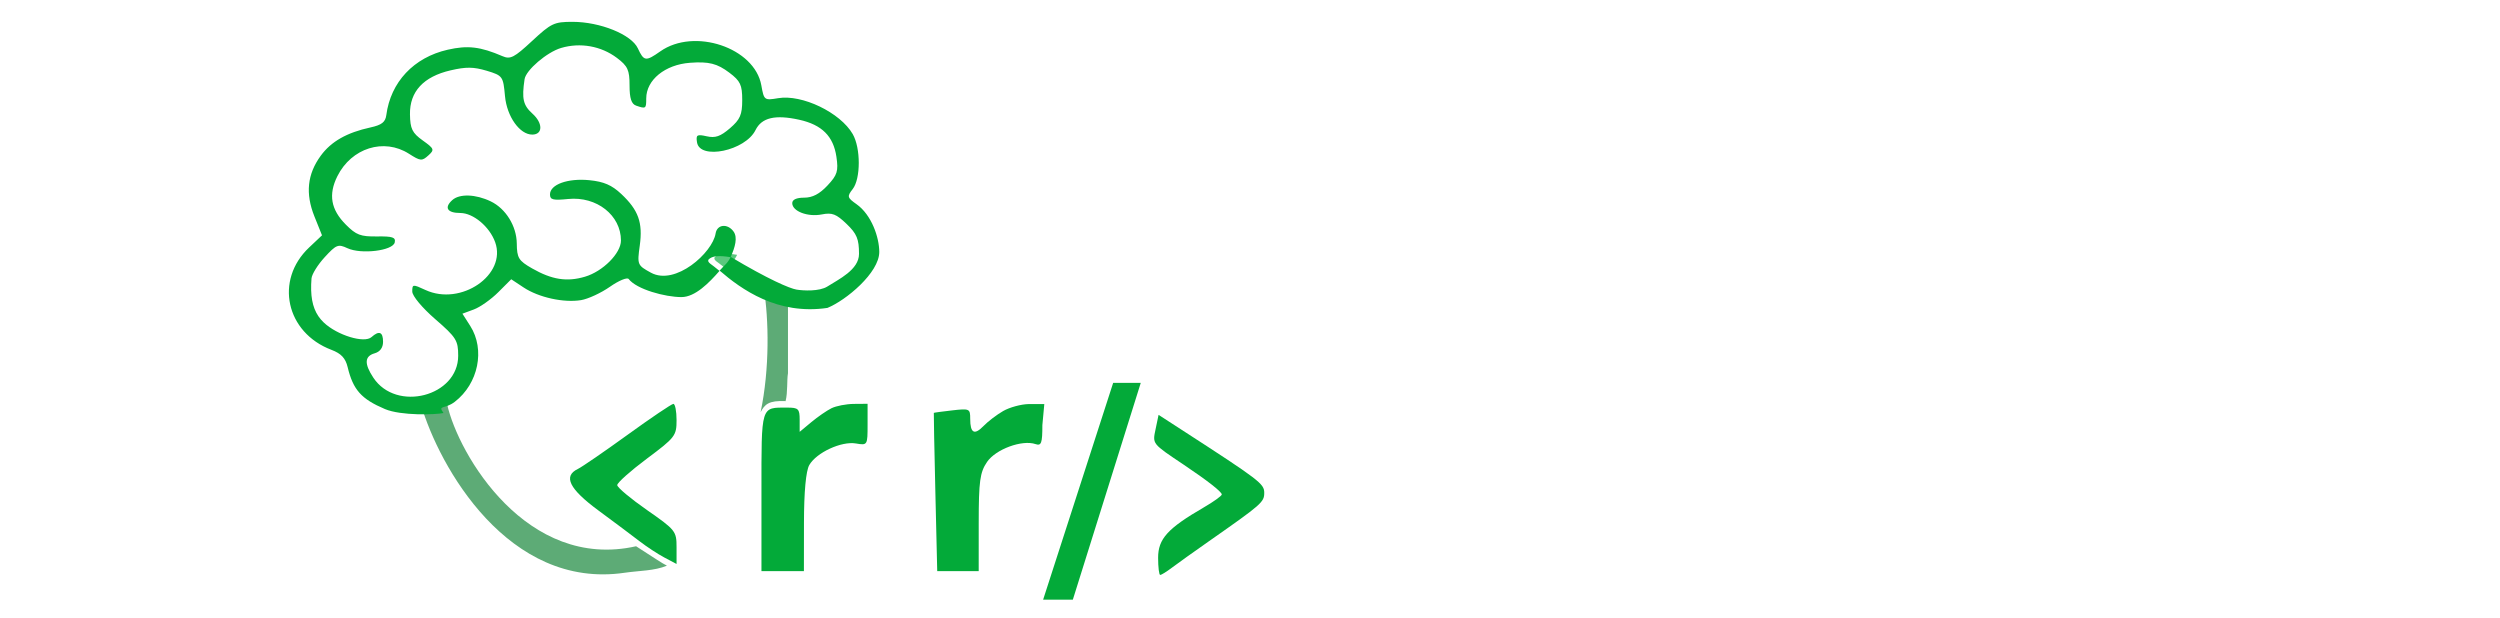
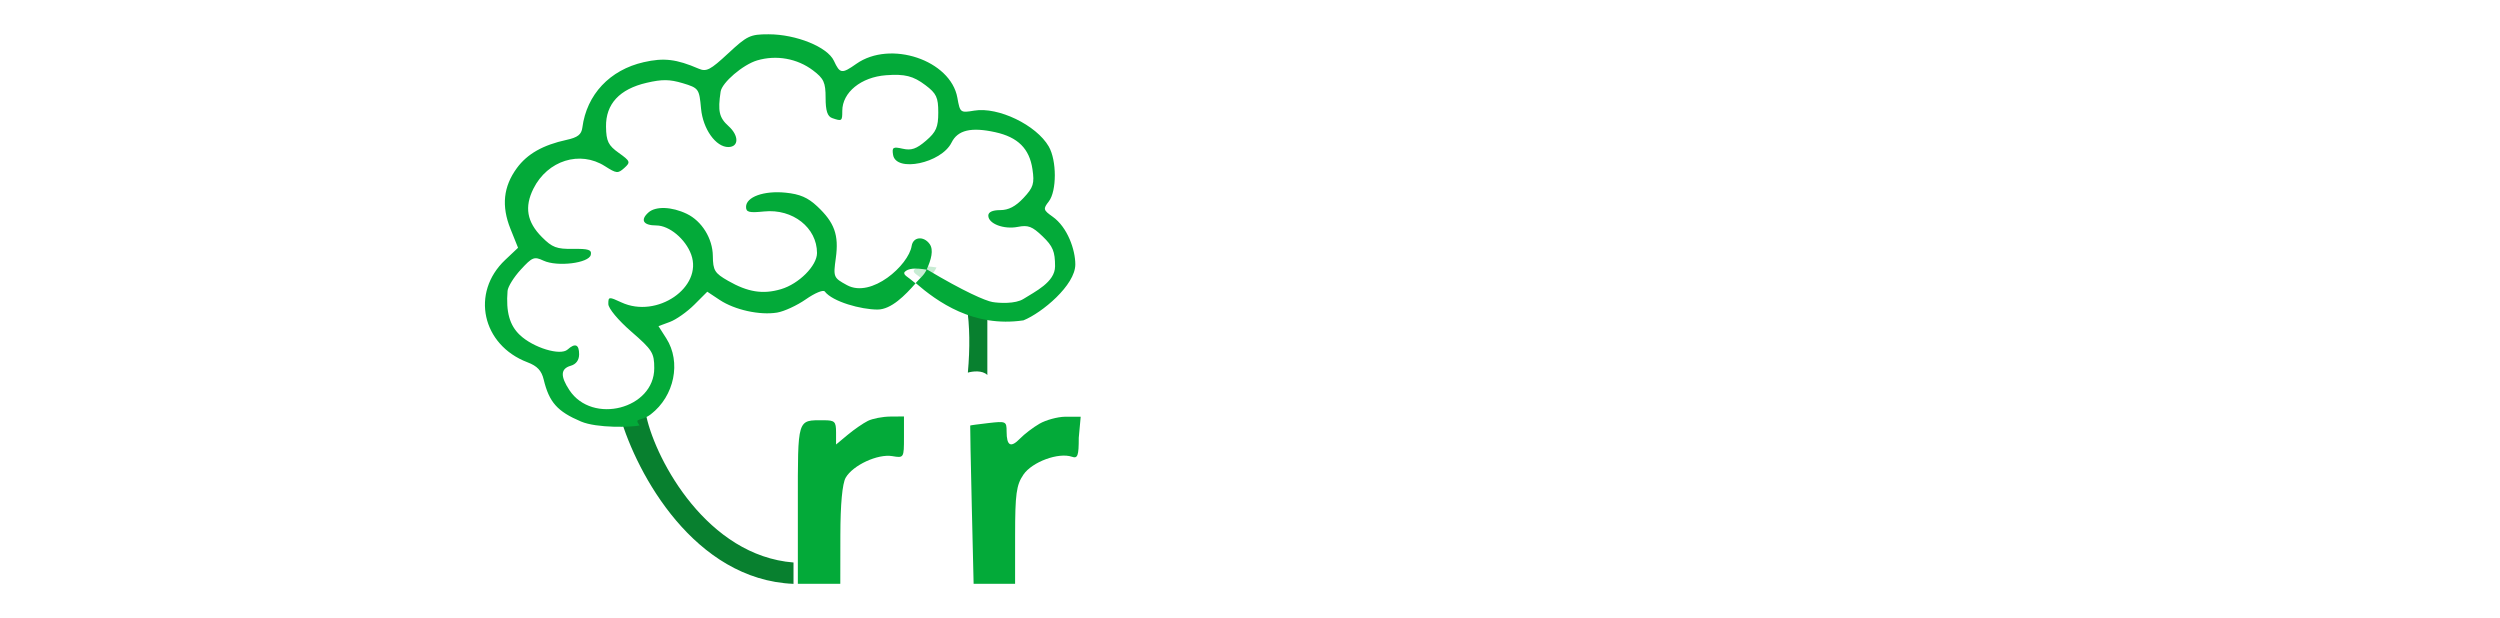
- <svg xmlns="http://www.w3.org/2000/svg" viewBox="0 0 1580 390" id="logo_rickreis" width="1580px" height="390px">
+ <svg xmlns="http://www.w3.org/2000/svg" viewBox="0 0 1580 390" id="vector" width="1580px" height="390px">
  <g id="cachos">
-     <path id="path" d="M 394.747 361.985 C 321.323 372.76 277.473 295.052 266 255.463 L 282.571 255.463 C 289.76 287.551 333.067 360.756 402 345.231 C 405.528 347.541 410.971 351.076 415.211 353.762 C 416.526 354.595 417.726 355.346 418.716 355.953 L 421.5 357.5 C 421.5 357.511 421.49 357.516 421.469 357.513 C 413.726 360.801 404.005 360.627 394.747 361.985 Z M 498 185.673 L 498 235.873 C 497.211 240.571 497.929 247.662 496.5 253.5 C 485.793 253 483.256 255.602 480.707 260.5 C 486.501 232.854 485.913 202.037 482.703 182 L 498 185.673 Z" fill="#057e2c" fill-opacity="0.646" stroke-width="1" />
-     <path id="path_1" d="M 458.743 169.86 C 462.064 166.062 463.974 165.128 465.851 161.042 C 458.728 159.872 453.967 160.04 451.604 162.648 C 450.819 164.64 453.508 165.331 458.743 169.86 Z" fill="#03aa39" fill-opacity="0.646" stroke-width="1" />
-     <path id="path_2" d="M 336.291 25.882 C 336.292 25.882 336.294 25.882 336.295 25.883 C 348.345 14.683 350.204 13.804 361.821 13.804 C 379.311 13.805 399.089 21.826 403.126 30.556 C 406.924 38.771 408.124 38.934 417.282 32.481 C 438.779 17.331 476.911 30.128 481.159 53.916 C 482.849 63.379 483.036 63.521 491.815 62.046 C 506.922 59.508 531.071 71.139 538.918 84.732 C 544.019 93.57 544.015 112.951 538.909 119.483 C 535.252 124.163 535.441 124.906 541.302 129.036 C 550.864 135.775 555.689 150.105 555.7 159.218 C 555.717 172.389 534.576 189.891 522.931 194.596 C 491.295 199.308 468.387 182.758 454.81 171.013 C 458.077 167.278 459.955 166.36 461.801 162.342 C 485.545 176.526 499.031 182.276 503.357 183.018 C 507.532 183.732 517.842 184.301 522.936 181.051 C 530.016 176.536 542.895 170.49 542.896 160.468 C 542.898 151.071 541.512 147.729 535.039 141.519 C 528.464 135.21 525.907 134.229 519.371 135.518 C 510.482 137.268 500.698 133.531 500.7 128.385 C 500.701 126.152 503.379 124.923 508.237 124.924 C 513.502 124.924 517.938 122.61 522.965 117.242 C 529.196 110.588 529.954 108.153 528.61 99.058 C 526.691 86.066 519.435 78.846 505.119 75.682 C 489.886 72.316 481.376 74.328 477.482 82.222 C 471.039 95.266 442.305 101.29 440.515 89.972 C 439.76 85.202 440.482 84.748 446.628 86.131 C 452.085 87.358 455.268 86.259 461.338 81.052 C 467.765 75.536 469.084 72.505 469.085 63.239 C 469.087 53.671 467.925 51.196 460.972 45.953 C 453.252 40.131 448.011 38.805 436.118 39.676 C 420.322 40.827 408.42 50.51 408.421 62.209 C 408.423 68.729 408.206 68.886 402.047 66.768 C 399.045 65.735 397.877 62.152 397.879 53.978 C 397.88 44.237 396.745 41.764 389.892 36.597 C 379.914 29.074 366.736 26.722 354.617 30.308 C 345.652 32.958 332.381 44.315 331.525 50.069 C 329.694 62.38 330.575 66.487 336.537 71.85 C 343.161 77.81 343.162 84.98 336.447 85.064 C 328.556 85.148 320.358 73.748 319.155 60.747 C 318.005 48.313 317.804 47.789 307.565 44.704 C 299.212 42.232 294.62 42.184 284.782 44.457 C 267.631 48.421 258.88 57.885 259.1 72.233 C 259.24 81.397 260.514 84.009 267.146 88.748 C 274.475 93.984 274.722 94.651 270.669 98.282 C 266.617 101.912 265.757 101.83 258.421 97.151 C 242.643 87.083 222.139 93.518 213.234 111.331 C 207.428 122.954 209.086 132.439 218.594 141.979 C 225.12 148.531 227.871 149.572 238.252 149.43 C 248.134 149.296 250.167 149.977 249.478 153.19 C 248.349 158.452 228.29 160.914 219.571 156.859 C 213.685 154.123 212.542 154.573 205.218 162.537 C 200.841 167.294 197.086 173.338 196.874 175.966 C 196.66 178.624 196.583 181.089 196.648 183.379 C 196.713 185.67 196.92 187.787 197.276 189.751 C 197.631 191.714 198.135 193.524 198.792 195.202 C 199.449 196.879 200.26 198.423 201.231 199.855 C 202.201 201.287 203.331 202.606 204.626 203.833 C 213.133 211.895 230.243 217.118 234.793 213.04 C 239.597 208.735 242.095 209.757 242.094 216.027 C 242.094 219.7 240.188 222.316 236.816 223.275 C 230.386 225.102 230.114 229.841 235.931 238.661 C 250.427 260.65 289.576 250.544 289.575 224.814 C 289.575 215.152 288.376 213.243 275.064 201.69 C 266.775 194.494 260.553 187.021 260.553 184.254 C 260.552 179.582 260.847 179.546 268.863 183.261 C 291.303 193.659 320.415 173.686 312.93 153.025 C 309.378 143.216 299.081 134.613 290.894 134.612 C 282.638 134.611 280.554 131.204 285.882 126.426 C 290.443 122.34 300.599 122.687 310.122 127.254 C 319.645 131.82 326.489 142.873 326.606 153.881 C 326.706 163.052 327.74 164.737 336.242 169.603 C 348.783 176.776 358.247 178.27 369.699 174.882 C 381.022 171.534 392.445 160.056 392.444 152.03 C 392.444 136.042 377.086 123.945 359.099 125.763 C 349.501 126.732 347.592 126.253 347.592 122.883 C 347.591 116.576 358.885 112.511 372.566 113.891 C 381.651 114.81 386.644 116.968 392.604 122.554 C 403.504 132.774 406.339 140.672 404.331 155.209 C 402.663 167.29 402.813 167.656 411.379 172.335 C 426.872 180.8 450.34 159.647 452.253 147.586 C 453.194 141.633 459.96 141.147 463.661 146.402 C 466.242 150.068 464.648 156.169 461.716 162.55 C 454.711 161.398 450.029 161.563 447.705 164.127 C 446.933 166.085 449.576 166.764 454.724 171.217 C 448.174 178.706 439.364 187.763 430.678 187.762 C 420.403 187.762 402.357 182.878 397.326 176.329 C 396.394 175.116 391.052 177.33 385.453 181.249 C 379.855 185.165 371.638 188.963 367.198 189.688 C 356.239 191.475 340.466 187.996 330.951 181.694 C 328.332 179.959 325.713 178.225 323.094 176.49 C 320.358 179.226 317.622 181.963 314.886 184.7 C 310.371 189.214 303.433 194.112 299.467 195.579 C 297.063 196.469 294.659 197.358 292.254 198.248 C 293.903 200.832 295.551 203.415 297.2 205.998 C 306.721 220.926 302.342 242.441 287.44 253.928 C 280.985 258.9 276.527 255.751 280.294 261.024 C 275.365 262.132 253.437 262.829 243.28 258.524 C 228.334 252.186 223.161 246.37 219.71 232.012 C 218.348 226.345 215.62 223.432 209.5 221.112 C 180.683 210.198 173.452 177.092 195.362 156.413 C 198.076 153.851 200.791 151.288 203.506 148.726 C 201.905 144.737 200.304 140.748 198.704 136.758 C 192.914 122.294 194.215 110.035 202.743 98.376 C 209.294 89.421 219.217 83.785 234.157 80.535 C 241.223 78.997 243.57 77.17 244.147 72.757 C 246.871 51.884 261.498 36.299 282.954 31.421 C 295.644 28.532 303.558 29.471 317.641 35.532 C 322.55 37.644 324.997 36.377 336.291 25.882" fill="#03aa39" stroke-width="1" />
+     <path id="path_1" d="M 611 193.673 L 624 199 L 624 237 C 620.8 233.8 614.46 234.667 611.689 235.5 C 613.077 219.974 612.906 205.571 611 193.673 Z M 392 263.463 L 408.571 263.463 C 414.847 291.476 447.15 351.208 501.5 355.5 L 501.5 369 C 438.848 366.413 402.502 299.703 392 263.463 Z" fill="#057e2c" fill-opacity="0.983" stroke-width="1" />
+     <path id="path_2" d="M 584.743 177.86 C 588.064 174.062 589.974 173.128 591.851 169.042 C 584.728 167.872 579.967 168.04 577.604 170.648 C 576.819 172.64 579.508 173.331 584.743 177.86 Z" fill="#03aa39" fill-opacity="0.219" stroke-width="1" />
+     <path id="path_3" d="M 460.194 33.748 C 448.9 44.243 446.453 45.511 441.545 43.399 C 427.461 37.337 419.548 36.399 406.857 39.287 C 385.401 44.166 370.774 59.75 368.05 80.624 C 367.473 85.037 365.126 86.863 358.06 88.402 C 343.12 91.652 333.198 97.288 326.647 106.242 C 318.118 117.902 316.817 130.161 322.607 144.625 C 324.208 148.614 325.808 152.604 327.409 156.593 C 324.694 159.155 321.979 161.717 319.265 164.28 C 313.788 169.45 310.132 175.397 308.179 181.579 C 306.226 187.762 305.977 194.18 307.312 200.294 C 308.648 206.407 311.569 212.215 315.957 217.177 C 320.345 222.139 326.2 226.255 333.404 228.984 C 339.525 231.303 342.253 234.217 343.615 239.883 C 347.066 254.242 352.239 260.058 367.185 266.396 C 377.342 270.701 399.27 270.004 404.199 268.896 C 400.432 263.622 404.89 266.772 411.346 261.799 C 426.247 250.313 430.626 228.798 421.106 213.87 C 419.457 211.287 417.809 208.704 416.16 206.12 C 418.565 205.231 420.969 204.341 423.373 203.451 C 427.34 201.984 434.277 197.086 438.792 192.572 C 441.529 189.835 444.265 187.099 447.001 184.362 C 449.62 186.097 452.239 187.832 454.858 189.567 C 464.372 195.869 480.146 199.347 491.105 197.56 C 495.545 196.835 503.762 193.037 509.36 189.121 C 514.959 185.202 520.301 182.988 521.233 184.201 C 526.264 190.75 544.31 195.634 554.586 195.635 C 563.271 195.635 572.082 186.578 578.631 179.09 C 573.484 174.637 570.84 173.958 571.613 172 C 573.937 169.436 578.619 169.271 585.624 170.422 C 588.556 164.042 590.15 157.941 587.569 154.275 C 583.868 149.02 577.102 149.506 576.161 155.459 C 574.248 167.52 550.78 188.673 535.287 180.208 C 526.721 175.529 526.572 175.163 528.239 163.082 C 530.247 148.545 527.412 140.647 516.512 130.427 C 510.552 124.841 505.56 122.683 496.474 121.765 C 482.793 120.385 471.5 124.45 471.5 130.757 C 471.501 134.126 473.409 134.605 483.007 133.636 C 500.995 131.819 516.352 143.916 516.353 159.904 C 516.353 167.93 504.93 179.407 493.608 182.755 C 487.882 184.45 482.653 184.924 477.289 184.078 C 471.924 183.232 466.423 181.065 460.152 177.479 C 451.65 172.612 450.616 170.928 450.516 161.757 C 450.399 150.749 443.555 139.696 434.032 135.13 C 424.51 130.563 414.353 130.216 409.792 134.302 C 404.464 139.08 406.548 142.487 414.804 142.488 C 422.991 142.489 433.289 151.092 436.84 160.901 C 444.325 181.562 415.213 201.536 392.774 191.138 C 384.757 187.422 384.462 187.459 384.463 192.13 C 384.464 194.897 390.685 202.371 398.974 209.567 C 412.287 221.12 413.485 223.029 413.485 232.691 C 413.486 258.42 374.337 268.527 359.841 246.538 C 354.024 237.717 354.296 232.978 360.726 231.152 C 364.098 230.193 366.004 227.577 366.004 223.905 C 366.005 217.635 363.506 216.612 358.703 220.917 C 354.153 224.996 337.043 219.772 328.535 211.71 C 322.059 205.572 319.709 197.129 320.777 183.833 C 320.989 181.205 324.744 175.161 329.121 170.404 C 336.445 162.44 337.588 161.99 343.474 164.726 C 352.193 168.781 372.252 166.318 373.382 161.057 C 374.07 157.844 372.037 157.163 362.155 157.297 C 351.774 157.439 349.023 156.398 342.497 149.846 C 332.989 140.306 331.331 130.821 337.137 119.198 C 346.042 101.385 366.546 94.95 382.325 105.018 C 389.66 109.697 390.52 109.778 394.573 106.149 C 398.625 102.518 398.378 101.851 391.049 96.615 C 384.417 91.876 383.143 89.264 383.004 80.1 C 382.783 65.751 391.534 56.288 408.685 52.324 C 418.523 50.051 423.115 50.099 431.468 52.57 C 441.707 55.656 441.908 56.179 443.058 68.614 C 444.261 81.615 452.459 93.015 460.351 92.931 C 467.066 92.847 467.065 85.677 460.441 79.717 C 454.479 74.353 453.597 70.247 455.428 57.936 C 456.284 52.182 469.555 40.825 478.52 38.175 C 490.639 34.589 503.817 36.941 513.796 44.464 C 520.648 49.631 521.783 52.104 521.782 61.845 C 521.78 70.019 522.948 73.602 525.95 74.635 C 532.109 76.753 532.326 76.596 532.325 70.076 C 532.323 58.377 544.225 48.694 560.021 47.542 C 571.914 46.672 577.155 47.998 584.876 53.82 C 591.828 59.063 592.99 61.538 592.989 71.105 C 592.987 80.372 591.669 83.403 585.241 88.919 C 579.171 94.126 575.988 95.225 570.531 93.998 C 564.385 92.615 563.663 93.069 564.419 97.839 C 566.209 109.157 594.942 103.132 601.385 90.089 C 605.28 82.195 613.789 80.183 629.023 83.549 C 643.339 86.713 650.594 93.933 652.513 106.924 C 653.857 116.02 653.099 118.455 646.868 125.109 C 641.841 130.476 637.405 132.791 632.14 132.79 C 627.282 132.79 624.605 134.019 624.603 136.252 C 624.601 141.398 634.385 145.135 643.274 143.385 C 649.81 142.096 652.367 143.077 658.942 149.386 C 665.415 155.596 666.801 158.938 666.799 168.334 C 666.798 178.356 653.919 184.403 646.839 188.918 C 641.745 192.168 631.435 191.598 627.261 190.884 C 622.934 190.143 609.448 184.393 585.705 170.209 C 583.858 174.227 581.98 175.145 578.714 178.88 C 592.291 190.625 615.198 207.175 646.835 202.463 C 658.479 197.758 679.62 180.256 679.604 167.085 C 679.592 157.972 674.767 143.642 665.205 136.903 C 659.345 132.772 659.155 132.03 662.813 127.349 C 667.919 120.818 667.922 101.437 662.822 92.598 C 654.974 79.006 630.825 67.375 615.718 69.913 C 606.939 71.388 606.752 71.246 605.062 61.783 C 600.814 37.995 562.682 25.198 541.186 40.348 C 532.027 46.801 530.828 46.638 527.029 38.423 C 522.992 29.693 503.214 21.671 485.724 21.671 C 474.107 21.671 472.248 22.549 460.199 33.75 C 460.197 33.749 460.195 33.749 460.194 33.748" fill="#03aa39" stroke-width="1" />
  </g>
  <g id="eis">
-     <path id="path_5" d="M 1011.43 258.73 C 989.519 265.728 972.193 288.541 972.193 310.39 C 972.193 323.326 981.559 344.922 990.211 351.939 C 1004.92 363.865 1039.06 367.243 1057.9 358.634 C 1068.77 353.663 1080.27 342.6 1078.77 338.557 C 1077.6 335.427 1055.36 329.59 1055.36 332.412 C 1055.36 333.614 1051.44 336.742 1046.64 339.362 C 1029.83 348.547 1011.81 343.975 1004.11 328.566 L 999.274 318.902 L 1043.41 318.244 L 1087.55 317.585 L 1087.55 310.2 C 1087.55 306.138 1085.72 297.161 1083.48 290.25 C 1074.71 263.225 1042.07 248.944 1011.43 258.73 Z M 1176.97 259.857 C 1163.84 265.197 1157.36 273.053 1155.43 285.966 C 1152.83 303.296 1165.82 315.058 1192.18 319.26 C 1218.62 323.477 1227.34 329.669 1220.01 339.037 C 1216.76 343.196 1213.27 344.143 1201.18 344.143 C 1188.19 344.143 1185.49 343.278 1179.58 337.251 C 1173.32 330.852 1172.09 330.53 1162.39 332.737 C 1150.68 335.4 1150.01 336.859 1156.45 345.677 C 1165.16 357.581 1179.42 363.375 1200 363.375 C 1210.27 363.375 1222.06 362.233 1226.21 360.836 C 1236.89 357.247 1246.14 347.59 1248.75 337.311 C 1253.44 318.859 1236.14 303.666 1204.8 298.721 C 1187.41 295.976 1181.45 292.866 1181.45 286.529 C 1181.45 274.363 1203.93 270.312 1215.23 280.44 C 1222.5 286.952 1228.13 287.793 1239.2 284.022 L 1246.33 281.594 L 1240.86 273.805 C 1229.12 257.103 1199.59 250.655 1176.97 259.857 Z M 1108.44 275.021 C 1107.81 276.68 1107.5 287.772 1107.75 299.671 C 1108.01 311.57 1108.39 330.229 1108.62 341.138 L 1109.02 360.971 L 1135.96 360.971 L 1135.24 317.099 L 1134.5 273.228 L 1122.05 272.617 C 1113.95 272.218 1109.2 273.057 1108.44 275.021 Z M 1013.78 281.12 C 1008.51 285.166 999.021 297.048 999.021 299.587 C 999.021 300.294 1012.9 300.873 1029.87 300.873 C 1047.64 300.873 1060.73 299.902 1060.73 298.582 C 1060.73 292.786 1053.63 283.368 1046.92 280.259 C 1036.94 275.632 1020.35 276.062 1013.78 281.12 Z" fill="#03aa39" fill-opacity="0" stroke-width="1" fill-rule="evenodd" />
-     <path id="path_6" d="M 1122.58 230.844 C 1119.18 230.844 1115.866 231.81 1113.115 233.604 C 1110.365 235.398 1108.317 237.929 1107.266 240.831 C 1106.215 243.734 1106.215 246.862 1107.266 249.765 C 1108.317 252.667 1110.365 255.198 1113.115 256.992 C 1115.866 258.786 1119.18 259.752 1122.58 259.752 C 1126.849 259.752 1130.947 258.228 1133.966 255.519 C 1136.984 252.809 1138.682 249.13 1138.682 245.298 C 1138.682 241.466 1136.984 237.787 1133.966 235.077 C 1130.947 232.368 1126.849 230.844 1122.58 230.844 Z" fill="#099c41" fill-opacity="0" stroke-width="1" />
+     <path id="path_4" d="M 1034.43 266.73 C 1012.52 273.728 995.193 296.541 995.193 318.39 C 995.193 331.326 1004.56 352.922 1013.21 359.939 C 1027.92 371.865 1062.06 375.243 1080.9 366.634 C 1091.77 361.663 1103.27 350.6 1101.77 346.557 C 1100.6 343.427 1078.36 337.59 1078.36 340.412 C 1078.36 341.614 1074.44 344.742 1069.64 347.362 C 1052.83 356.547 1034.81 351.975 1027.11 336.566 L 1022.27 326.902 L 1066.41 326.244 L 1110.55 325.585 L 1110.55 318.2 C 1110.55 314.138 1108.72 305.161 1106.48 298.25 C 1097.71 271.225 1065.07 256.944 1034.43 266.73 Z M 1199.97 267.857 C 1186.84 273.197 1180.36 281.053 1178.43 293.966 C 1175.83 311.296 1188.82 323.058 1215.18 327.26 C 1241.62 331.477 1250.34 337.669 1243.01 347.037 C 1239.76 351.196 1236.27 352.143 1224.18 352.143 C 1211.19 352.143 1208.49 351.278 1202.58 345.251 C 1196.32 338.852 1195.09 338.53 1185.39 340.737 C 1173.68 343.4 1173.01 344.859 1179.45 353.677 C 1188.16 365.581 1202.42 371.375 1223 371.375 C 1233.27 371.375 1245.06 370.233 1249.21 368.836 C 1259.89 365.247 1269.14 355.59 1271.75 345.311 C 1276.44 326.859 1259.14 311.666 1227.8 306.721 C 1210.41 303.976 1204.45 300.866 1204.45 294.529 C 1204.45 282.363 1226.93 278.312 1238.23 288.44 C 1245.5 294.952 1251.13 295.793 1262.2 292.022 L 1269.33 289.594 L 1263.86 281.805 C 1252.12 265.103 1222.59 258.655 1199.97 267.857 Z M 1131.44 283.021 C 1130.81 284.68 1130.5 295.772 1130.75 307.671 C 1131.01 319.57 1131.39 338.229 1131.62 349.138 L 1132.02 368.971 L 1158.96 368.971 L 1158.24 325.099 L 1157.5 281.228 L 1145.05 280.617 C 1136.95 280.218 1132.2 281.057 1131.44 283.021 Z M 1036.78 289.12 C 1031.51 293.166 1022.02 305.048 1022.02 307.587 C 1022.02 308.294 1035.9 308.873 1052.87 308.873 C 1070.64 308.873 1083.73 307.902 1083.73 306.582 C 1083.73 300.786 1076.63 291.368 1069.92 288.259 C 1059.94 283.632 1043.35 284.062 1036.78 289.12 Z" fill="#03aa39" fill-opacity="0" stroke-width="1" fill-rule="evenodd" />
+     <path id="path_5" d="M 1139.1 -260 C 1134.831 -260 1130.733 -258.476 1127.714 -255.767 C 1124.696 -253.057 1122.998 -249.378 1122.998 -245.546 C 1122.998 -241.714 1124.696 -238.035 1127.714 -235.3" fill="#099c41" stroke-width="1" />
  </g>
  <g id="ick">
-     <path id="path_7" d="M 757.569 287.651 L 757.569 360.971 L 787.08 360.971 L 787.08 345.879 C 787.08 331.008 788.744 327.814 799.638 321.78 C 801.326 320.847 807.51 326.027 814.166 333.951 C 820.543 341.54 827.923 349.845 830.566 352.41 C 833.208 354.973 835.371 357.947 835.371 359.021 C 835.371 360.093 843.827 360.971 854.161 360.971 L 872.951 360.971 L 848.795 334.145 C 835.51 319.393 824.639 306.267 824.639 304.979 C 824.639 303.693 826.753 300.887 829.334 298.748 C 840.886 289.171 867.194 260.478 865.673 259.112 C 864.745 258.283 857.957 257.603 850.59 257.603 L 837.192 257.603 L 812.226 281.041 L 787.263 304.479 L 787.171 259.406 L 787.08 214.332 L 757.569 214.332 L 757.569 287.651 Z M 676.777 256.244 C 675.87 257.074 672.321 258.237 668.889 258.831 C 652.68 261.627 633.189 283.673 629.187 303.734 C 626.576 316.813 634.067 338.564 644.406 347.932 C 660.28 362.312 691.484 367.783 712.587 359.882 C 728.92 353.766 746.1 331.225 734.728 330.83 C 733.274 330.78 728.617 329.915 724.381 328.907 C 718.234 327.448 715.903 328.071 712.842 331.987 C 705.051 341.951 688.549 346.155 677.085 341.095 C 662.896 334.831 658.274 327.148 658.4 310.046 C 658.51 295.428 662.276 287.981 672.643 281.887 C 683.025 275.786 702.83 278.651 710.599 287.38 C 716.05 293.505 716.646 293.62 726.704 290.5 C 732.448 288.719 737.51 286.267 737.958 285.053 C 739.839 279.933 727.737 267.509 715.849 262.35 C 703.339 256.925 680.018 253.278 676.777 256.244 Z M 579.611 259.206 C 578.627 260.086 577.822 283.344 577.822 310.89 L 577.822 360.971 L 604.65 360.971 L 604.65 257.603 L 593.025 257.603 C 586.63 257.603 580.593 258.324 579.611 259.206 Z" fill="#03aa39" fill-opacity="0" stroke-width="1" fill-rule="evenodd" />
-     <path id="path_8" d="M 594 217 C 589.758 217 585.686 218.529 582.686 221.247 C 579.687 223.965 578 227.656 578 231.5 C 578 235.344 579.687 239.035 582.686 241.753 C 585.686 244.471 589.758 246 594 246 C 598.242 246 602.314 244.471 605.314 241.753 C 608.313 239.035 610 235.344 610 231.5 C 610 227.656 608.313 223.965 605.314 221.247 C 602.314 218.529 598.242 217 594 217 Z" fill="#099c41" fill-opacity="0" stroke-width="1" />
+     <path id="path_6" d="M 780.569 295.651 L 780.569 368.971 L 810.08 368.971 L 810.08 353.879 C 810.08 339.008 811.744 335.814 822.638 329.78 C 824.326 328.847 830.51 334.027 837.166 341.951 C 843.543 349.54 850.923 357.845 853.566 360.41 C 856.208 362.973 858.371 365.947 858.371 367.021 C 858.371 368.093 866.827 368.971 877.161 368.971 L 895.951 368.971 L 871.795 342.145 C 858.51 327.393 847.639 314.267 847.639 312.979 C 847.639 311.693 849.753 308.887 852.334 306.748 C 863.886 297.171 890.194 268.478 888.673 267.112 C 887.745 266.283 880.957 265.603 873.59 265.603 L 860.192 265.603 L 835.226 289.041 L 810.263 312.479 L 810.171 267.406 L 810.08 222.332 L 780.569 222.332 L 780.569 295.651 Z M 699.777 264.244 C 698.87 265.074 695.321 266.237 691.889 266.831 C 675.68 269.627 656.189 291.673 652.187 311.734 C 649.576 324.813 657.067 346.564 667.406 355.932 C 683.28 370.312 714.484 375.783 735.587 367.882 C 751.92 361.766 769.1 339.225 757.728 338.83 C 756.274 338.78 751.617 337.915 747.38 336.907 C 741.234 335.448 738.903 336.071 735.842 339.987 C 728.051 349.951 711.549 354.155 700.085 349.095 C 685.896 342.831 681.274 335.148 681.4 318.046 C 681.51 303.428 685.276 295.981 695.643 289.887 C 706.025 283.786 725.83 286.651 733.599 295.38 C 739.05 301.505 739.646 301.62 749.704 298.5 C 755.448 296.719 760.51 294.267 760.958 293.053 C 762.839 287.933 750.737 275.509 738.849 270.35 C 726.339 264.925 703.018 261.278 699.777 264.244 Z M 602.801 282.365 C 601.81 283.114 601 302.914 601 326.365 L 601 369 L 628 369 L 628 281 L 616.301 281 C 609.864 281 603.789 281.614 602.801 282.365 Z" fill="#03aa39" fill-opacity="0" stroke-width="1" fill-rule="evenodd" />
+     <path id="path_7" d="M 614 239 C 609.758 239 605.686 240.529 602.686 243.247 C 599.687 245.965 598 249.656 598 253.5 C 598 257.344 599.687 261.035 602.686 263.753 C 605.686 266.471 609.758 268 614 268 C 618.242 268 622.314 266.471 625.314 263.753 C 628.313 261.035 630 257.344 630 253.5 C 630 249.656 628.313 245.965 625.314 243.247 C 622.314 240.529 618.242 239 614 239 Z" fill="#099c41" fill-opacity="0" stroke-width="1" />
  </g>
-   <g id="barra" transform="translate(-600 0)">
-     <path id="path_3" d="M 1330.35 271.134 C 1328.34 280.711 1327.91 280.161 1348.06 293.661 C 1363.06 303.712 1372.17 310.832 1372.17 312.505 C 1372.16 313.38 1367.03 317.068 1360.76 320.703 C 1337.93 333.941 1331.93 340.561 1331.93 352.523 C 1331.93 358.492 1332.53 363.375 1333.25 363.375 C 1333.98 363.375 1337.3 361.312 1340.63 358.793 C 1343.96 356.273 1354.53 348.72 1364.12 342.009 C 1397.53 318.631 1399 317.342 1399 311.457 C 1399 305.722 1396.27 303.64 1346.16 271.214 L 1332.22 262.192 L 1330.35 271.134 Z" fill="#03aa39" stroke-width="1" fill-rule="evenodd" />
-     <path id="path_4" d="M 1303.52 241.977 L 1259.25 379 L 1278.03 379 L 1320.96 241.977 L 1303.52 241.977 Z" fill="#03aa39" stroke-width="1" />
-   </g>
-   <path id="r" d="M 634.015 259.761 C 629.988 262.076 624.432 266.305 621.671 269.156 C 615.804 275.218 613.172 273.819 613.172 264.641 C 613.172 258.297 612.761 258.107 601.77 259.365 C 595.5 260.081 590.279 260.79 590.172 260.939 C 590.065 261.086 590.505 283.654 591.151 311.09 L 592.326 360.971 L 618.537 360.971 L 618.548 330.321 C 618.556 304.171 619.326 298.541 623.79 291.981 C 629.282 283.909 645.98 277.755 654.468 280.673 C 658.111 281.928 658.779 280.069 658.779 268.677 L 660 255.374 L 650.06 255.374 C 645.263 255.47 638.044 257.444 634.015 259.761" fill="#03aa39" stroke-width="1" fill-rule="evenodd" />
-   <path id="r_1" d="M 525.507 257.997 C 522.556 259.456 516.82 263.413 512.764 266.788 L 505.386 272.925 L 505.386 265.264 C 505.386 258.401 504.571 257.603 497.558 257.603 C 480.678 257.603 481.241 255.766 481.241 310.746 L 481.241 360.971 L 508.069 360.971 L 508.109 330.321 C 508.133 310.77 509.349 297.587 511.463 293.918 C 516.021 286.002 531.758 278.716 540.933 280.271 C 548.252 281.512 548.311 281.418 548.311 268.36 L 548.311 255.199 L 539.592 255.271 C 534.798 255.312 528.458 256.538 525.507 257.997 Z M 396.733 274.714 C 381.978 285.389 367.794 295.14 365.21 296.38 C 355.734 300.938 359.745 309.015 378.259 322.657 C 388.016 329.847 399.687 338.578 404.188 342.057 C 408.693 345.538 415.8 350.196 419.982 352.41 L 427.585 356.434 L 427.585 345.901 C 427.585 335.708 426.973 334.939 408.87 322.325 C 398.576 315.155 390.125 308.075 390.09 306.594 C 390.055 305.113 398.477 297.596 408.806 289.887 C 426.719 276.517 427.585 275.392 427.585 265.533 C 427.585 259.85 426.678 255.223 425.573 255.252 C 424.468 255.28 411.488 264.038 396.733 274.714 Z" fill="#03aa39" stroke-width="1" fill-rule="evenodd" />
+   <path id="r2" d="M 657.015 267.761 C 652.988 270.076 647.432 274.305 644.671 277.156 C 638.804 283.218 636.172 281.819 636.172 272.641 C 636.172 266.297 635.761 266.107 624.77 267.365 C 618.5 268.081 613.279 268.79 613.172 268.939 C 613.065 269.086 613.505 291.654 614.151 319.09 L 615.326 368.971 L 641.537 368.971 L 641.548 338.321 C 641.556 312.171 642.326 306.541 646.79 299.981 C 652.282 291.909 668.98 285.755 677.468 288.673 C 681.111 289.928 681.779 288.069 681.779 276.677 L 683 263.374 L 673.06 263.374 C 668.263 263.47 661.044 265.444 657.015 267.761 Z" fill="#03aa39" stroke-width="1" fill-rule="evenodd" />
+   <path id="r1" d="M 548.507 265.997 C 545.556 267.456 539.82 271.413 535.764 274.788 L 528.386 280.925 L 528.386 273.264 C 528.386 266.401 527.571 265.603 520.558 265.603 C 503.678 265.603 504.241 263.766 504.241 318.746 L 504.241 368.971 L 531.069 368.971 L 531.109 338.321 C 531.133 318.77 532.349 305.587 534.463 301.918 C 539.021 294.002 554.758 286.716 563.933 288.271 C 571.252 289.512 571.311 289.418 571.311 276.36 L 571.311 263.199 L 562.592 263.271 C 557.798 263.312 551.458 264.538 548.507 265.997 Z" fill="#03aa39" stroke-width="1" fill-rule="evenodd" />
</svg>
